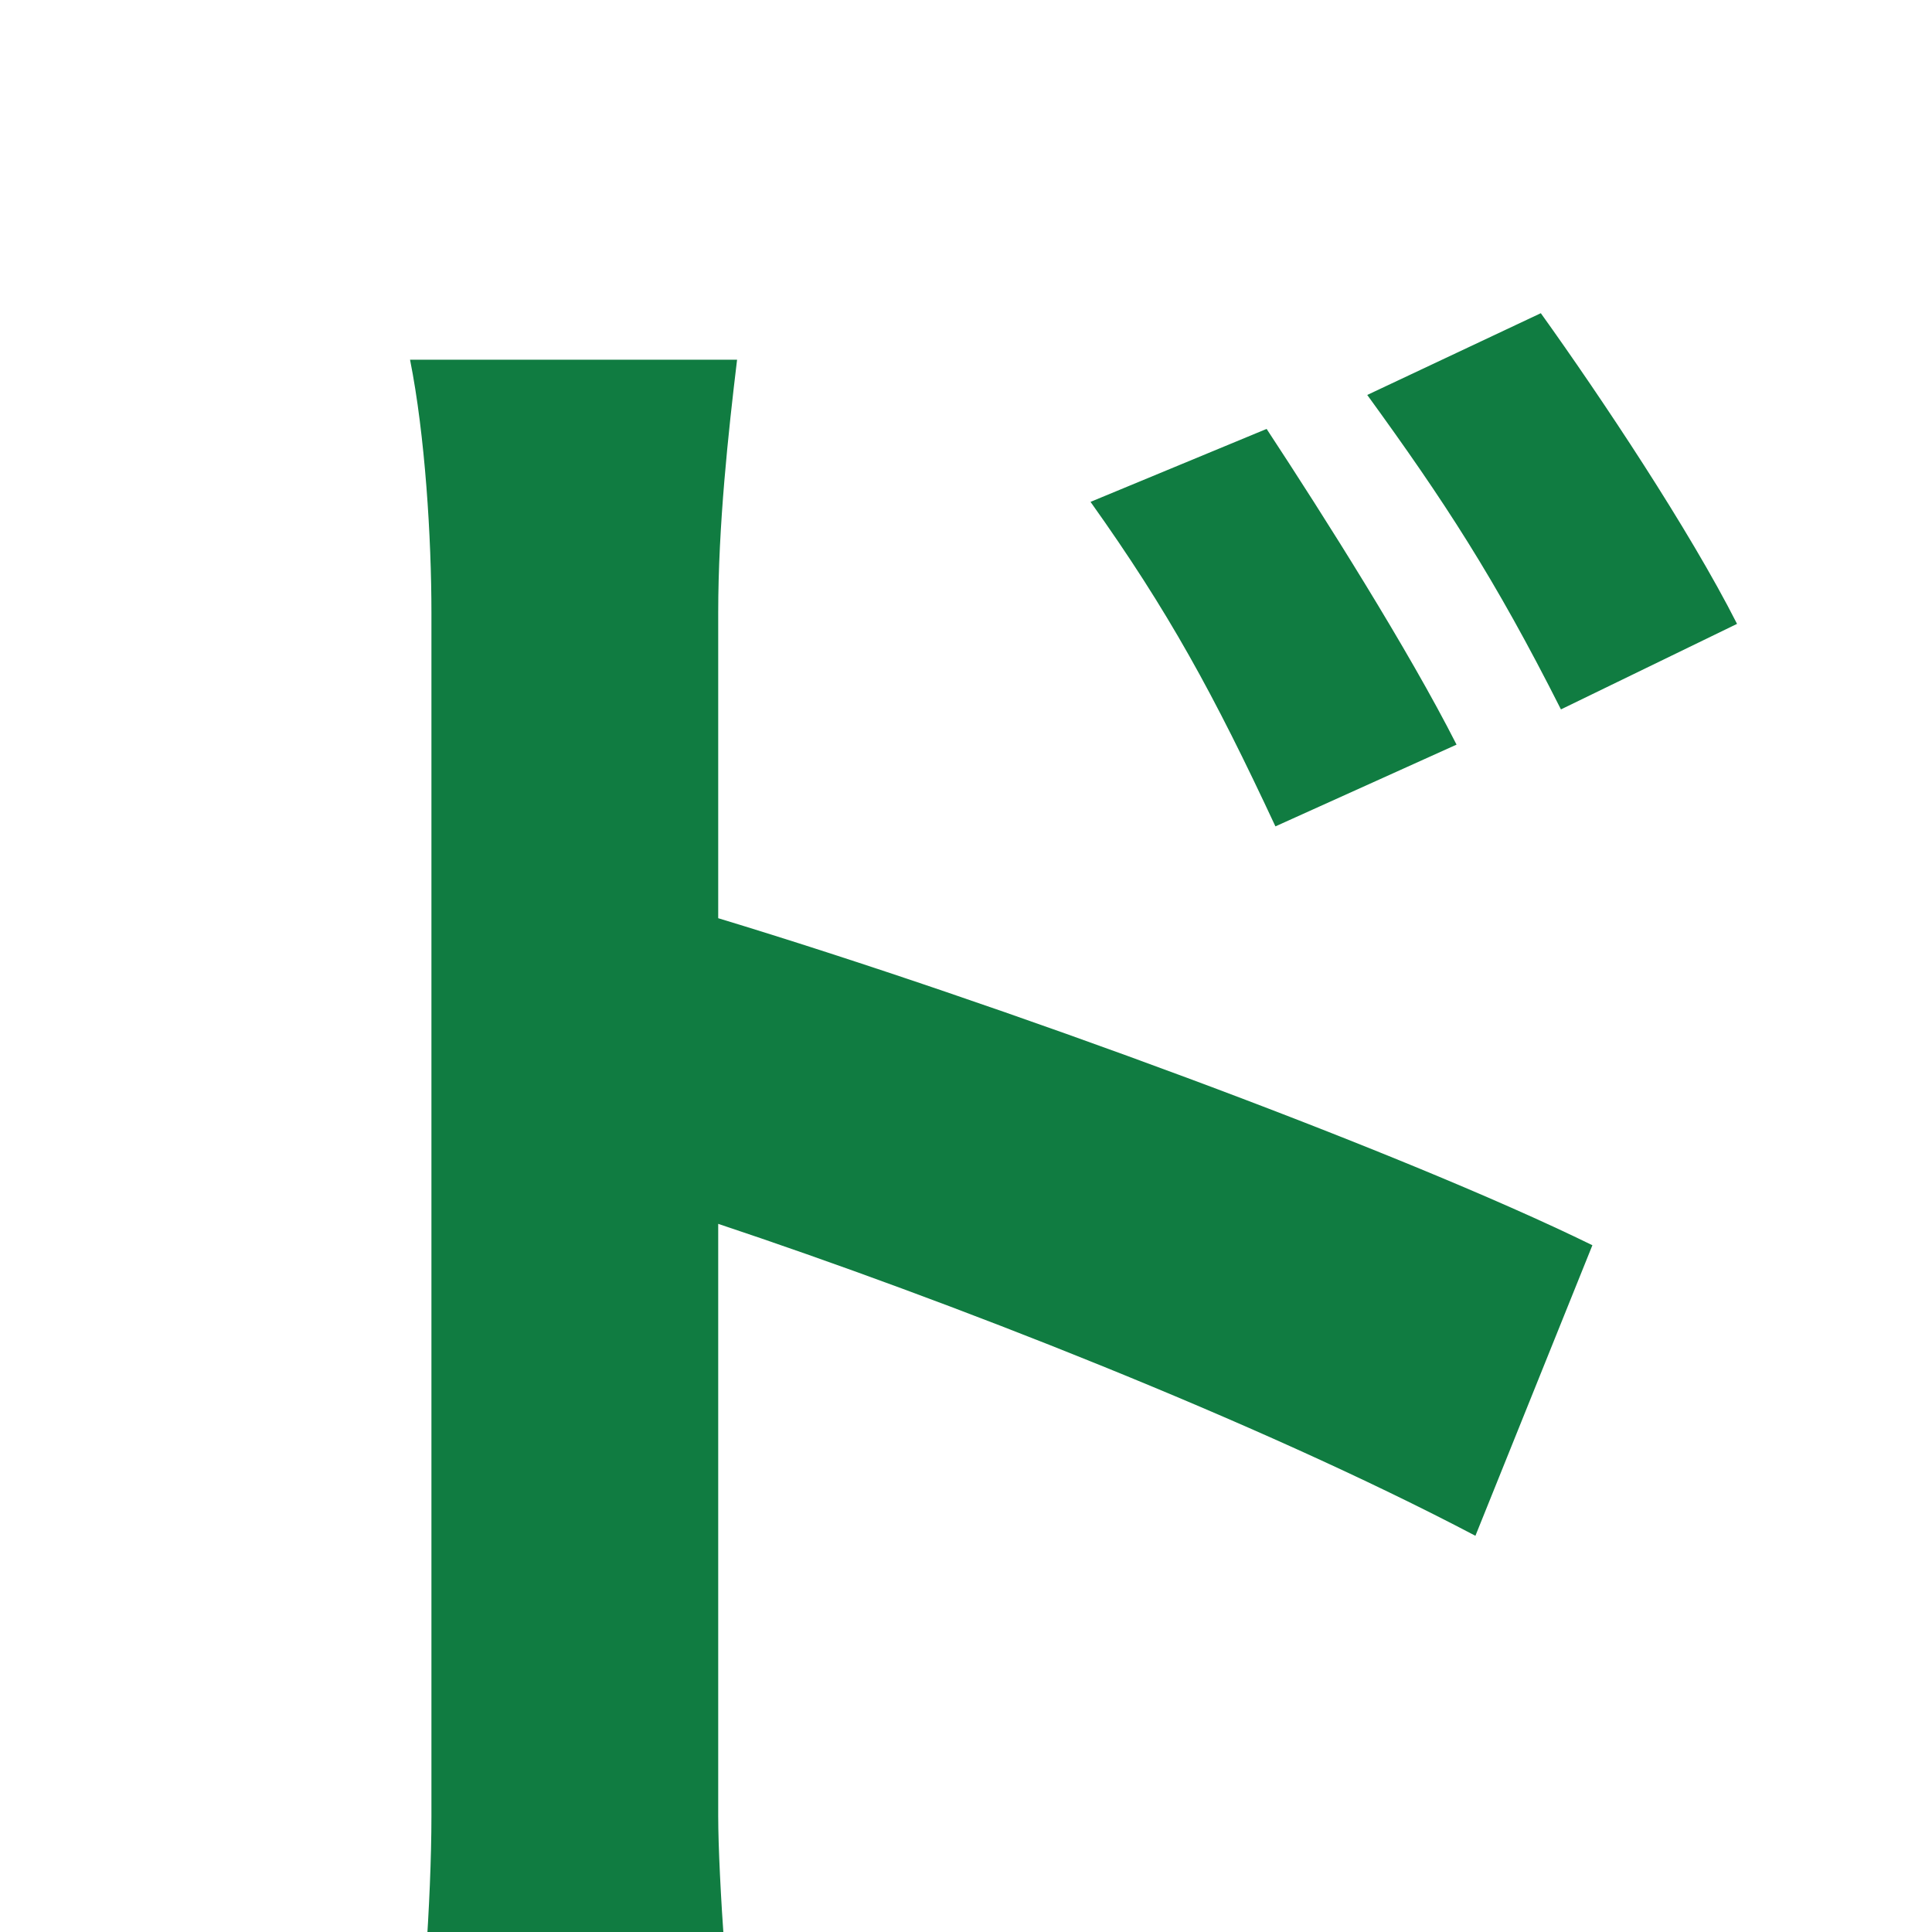
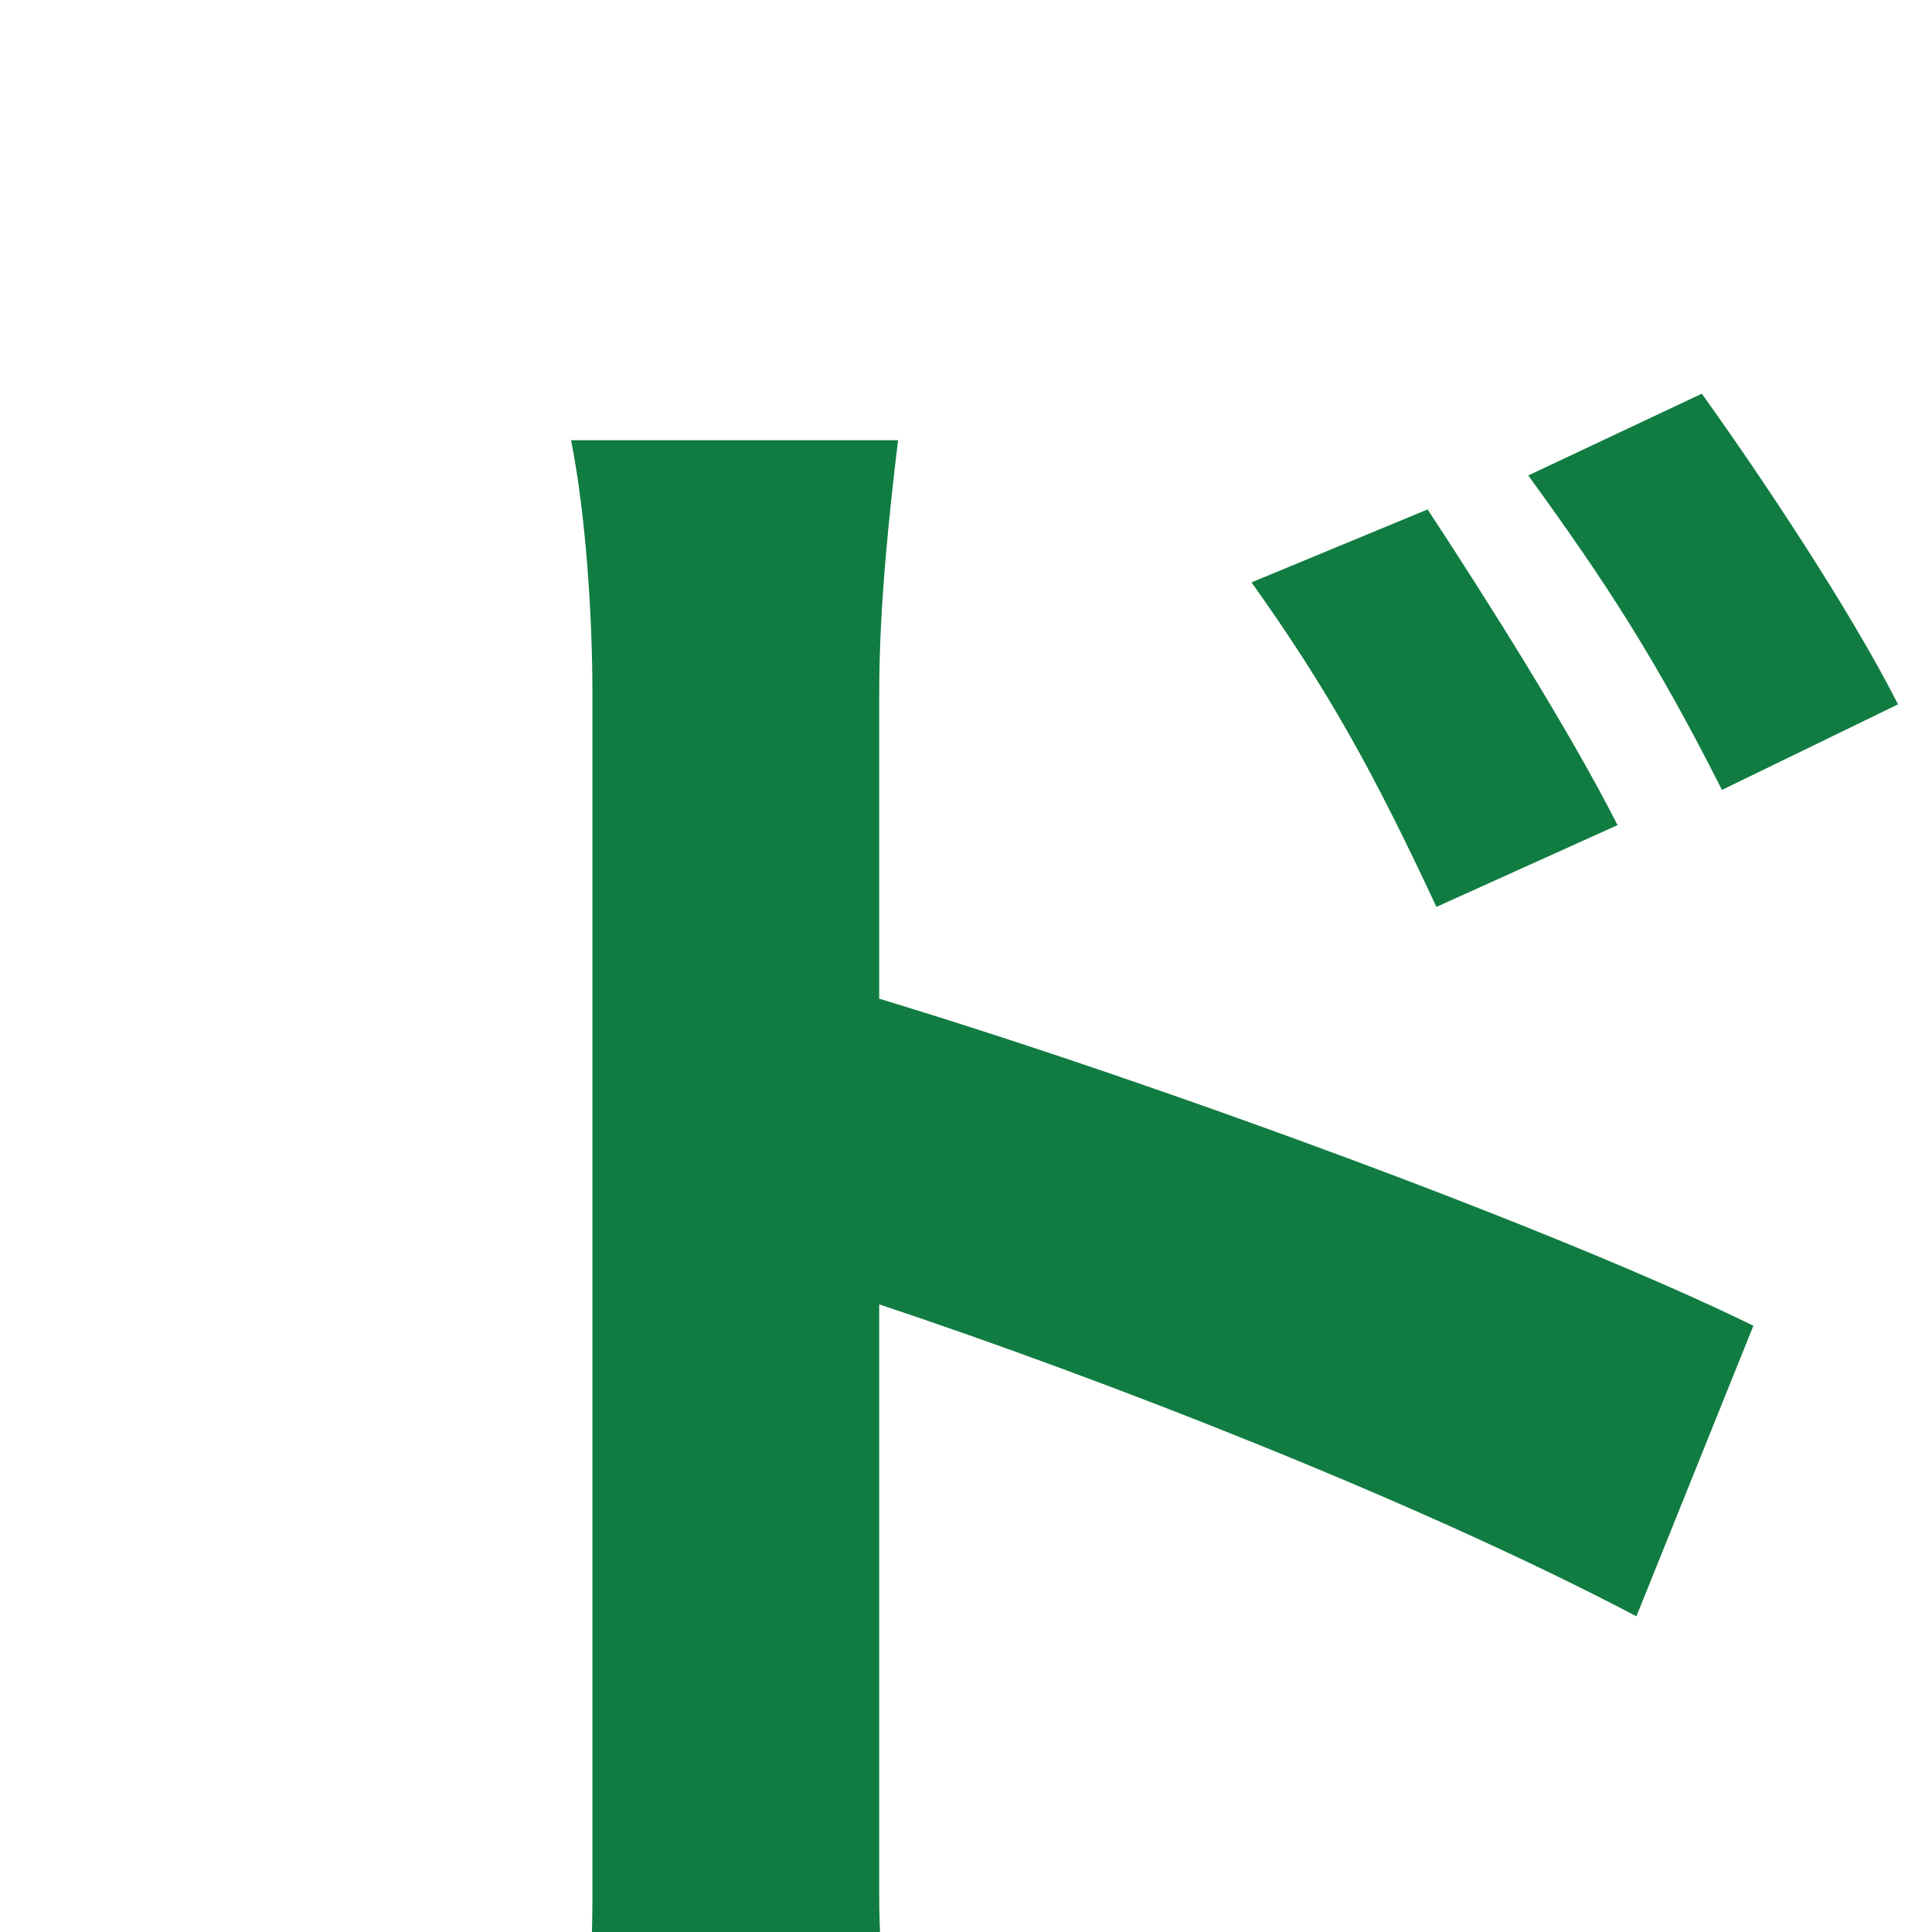
<svg xmlns="http://www.w3.org/2000/svg" version="1.1" baseProfile="full" width="24px" height="24px" viewBox="0 0 24 24" preserveAspectRatio="xMidYMid meet" id="svg_document" style="zoom: 1;">
  <defs id="svg_document_defs" />
  <g id="main_group">
    <rect x="0px" height="24px" id="background_rect" y="0px" width="24px" fill="none" />
-     <text id="sample_text_element" style="outline-style:none;" xml:space="preserve" x="0px" text-rendering="geometricPrecision" font-family="serif" y="0px" fill="#107C41" font-size="26px" font-weight="900" dominant-baseline="hanging" transform="scale(1 1) translate(-2 2)">ド</text>
+     <text id="sample_text_element" style="outline-style:none;" xml:space="preserve" x="0px" text-rendering="geometricPrecision" font-family="serif" y="3px" fill="#107C41" font-size="26px" font-weight="900" dominant-baseline="hanging">ド</text>
  </g>
</svg>
